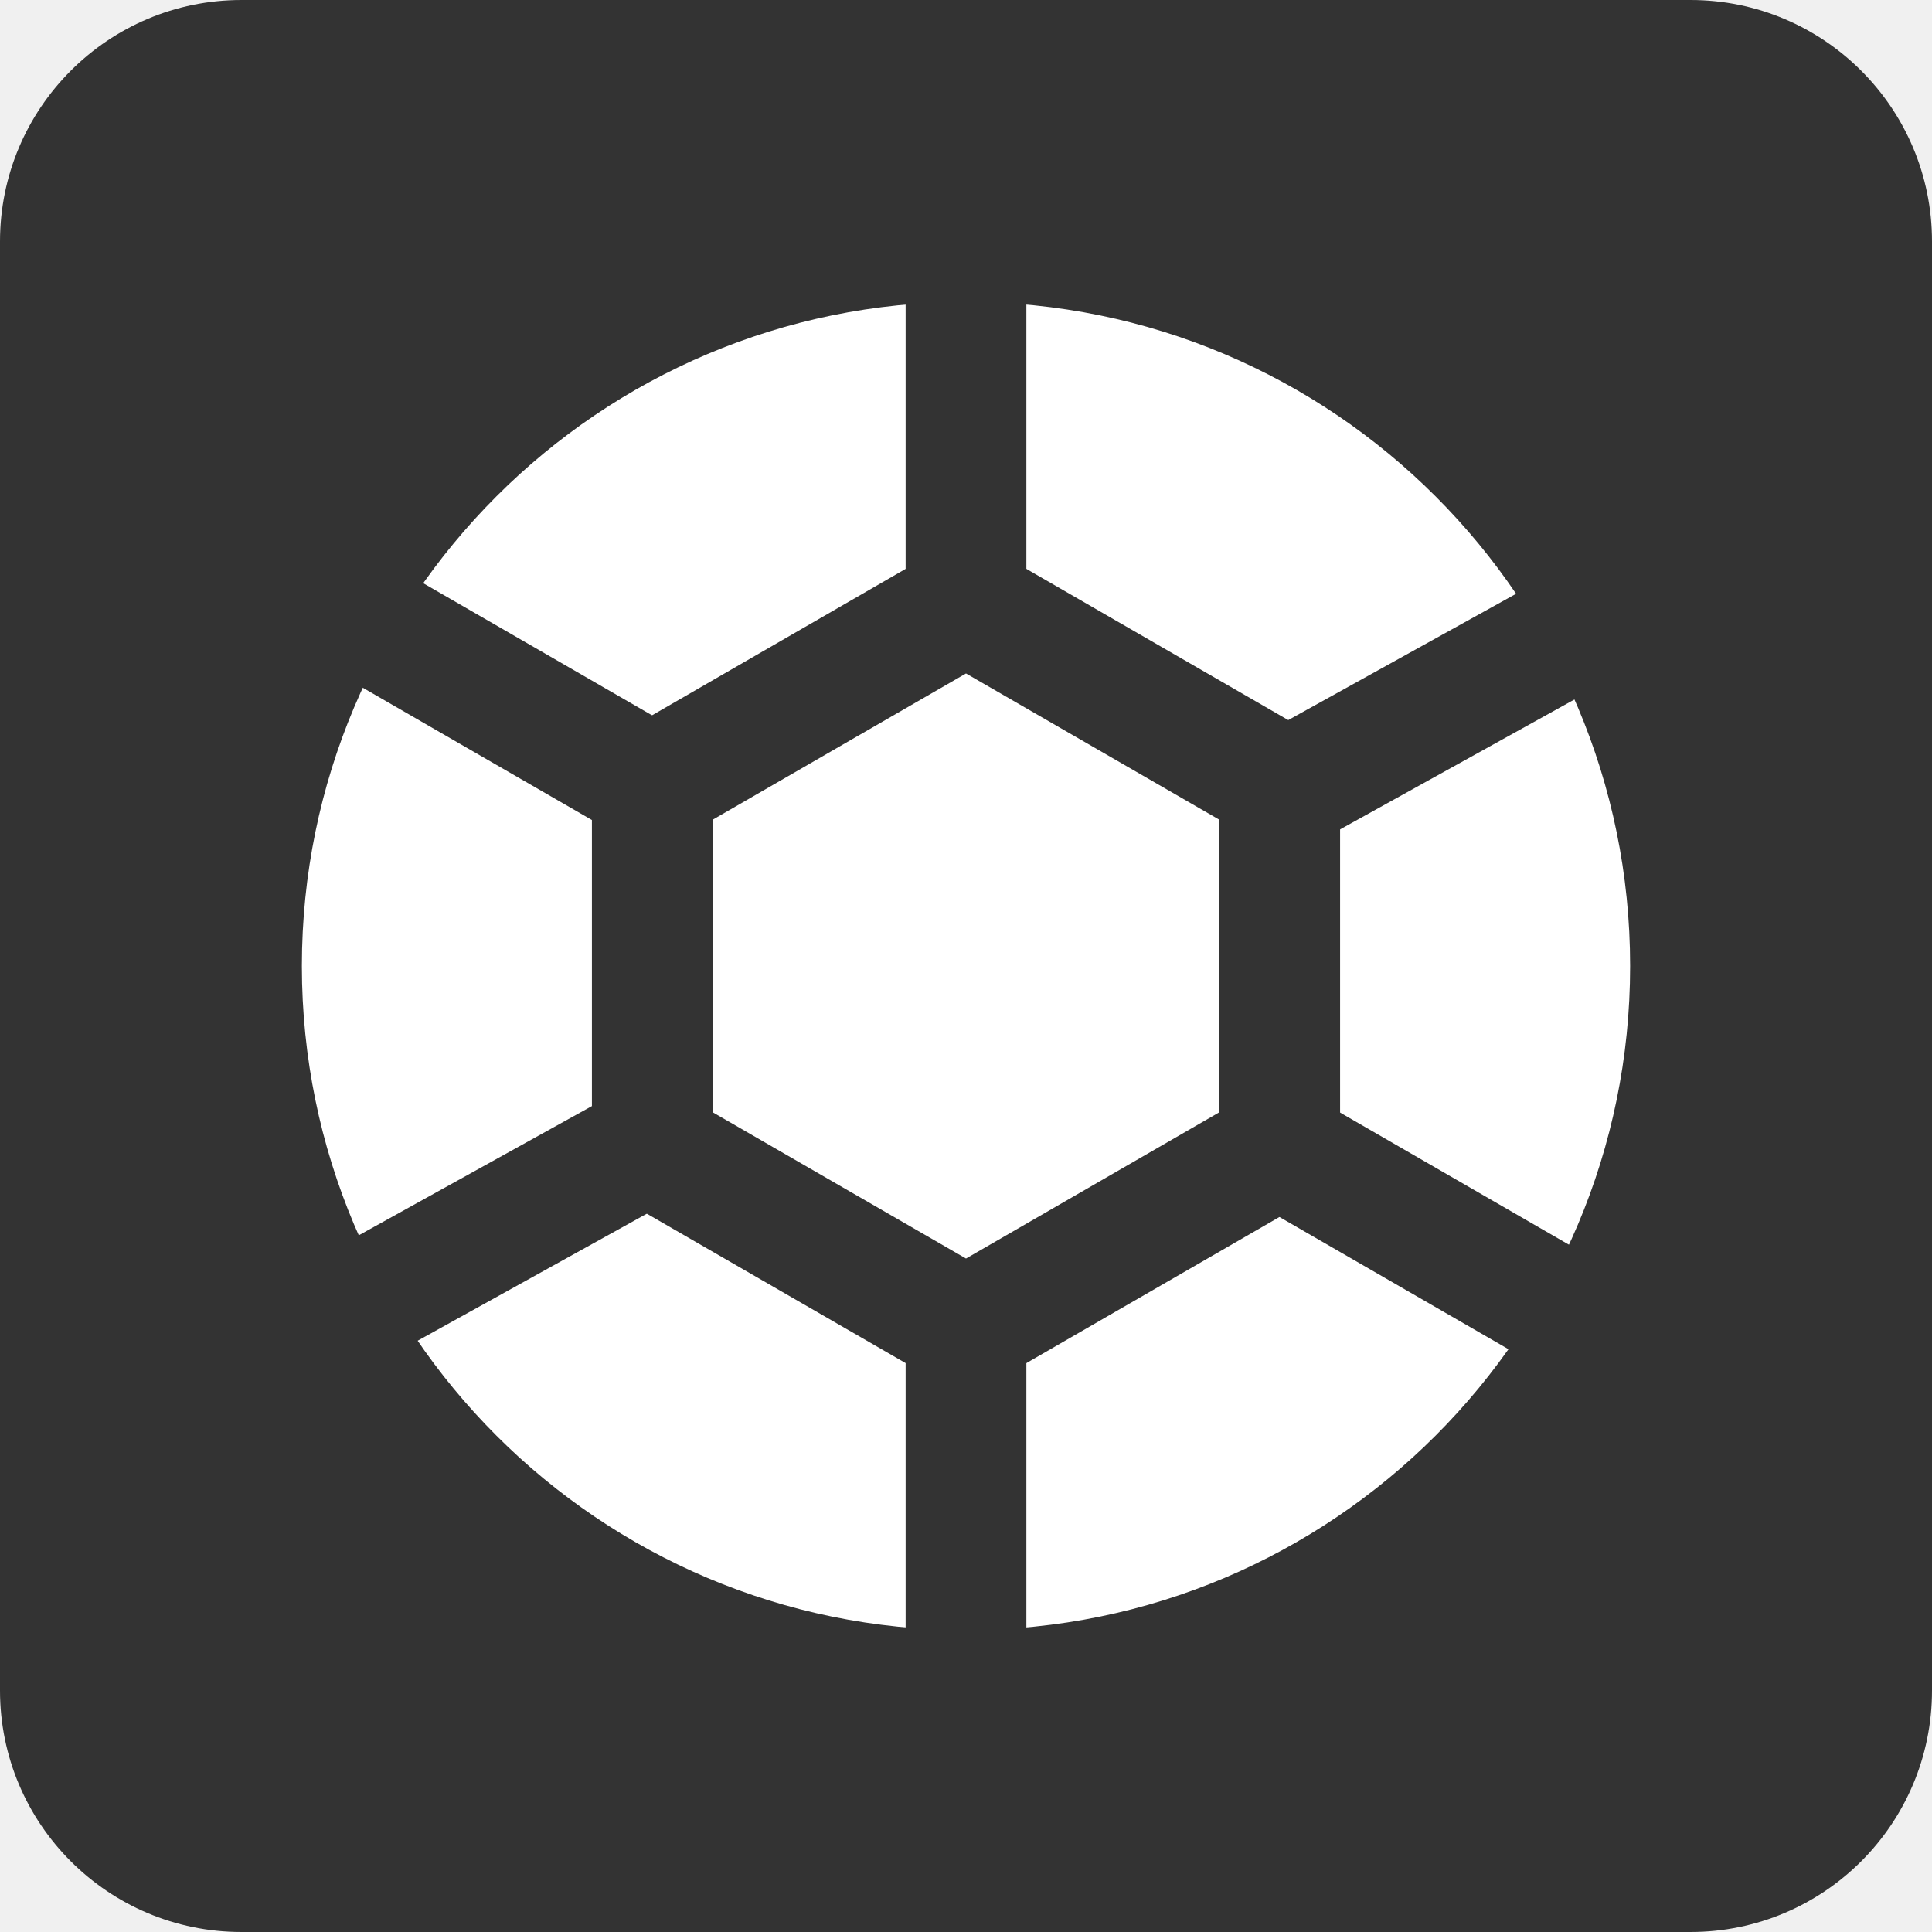
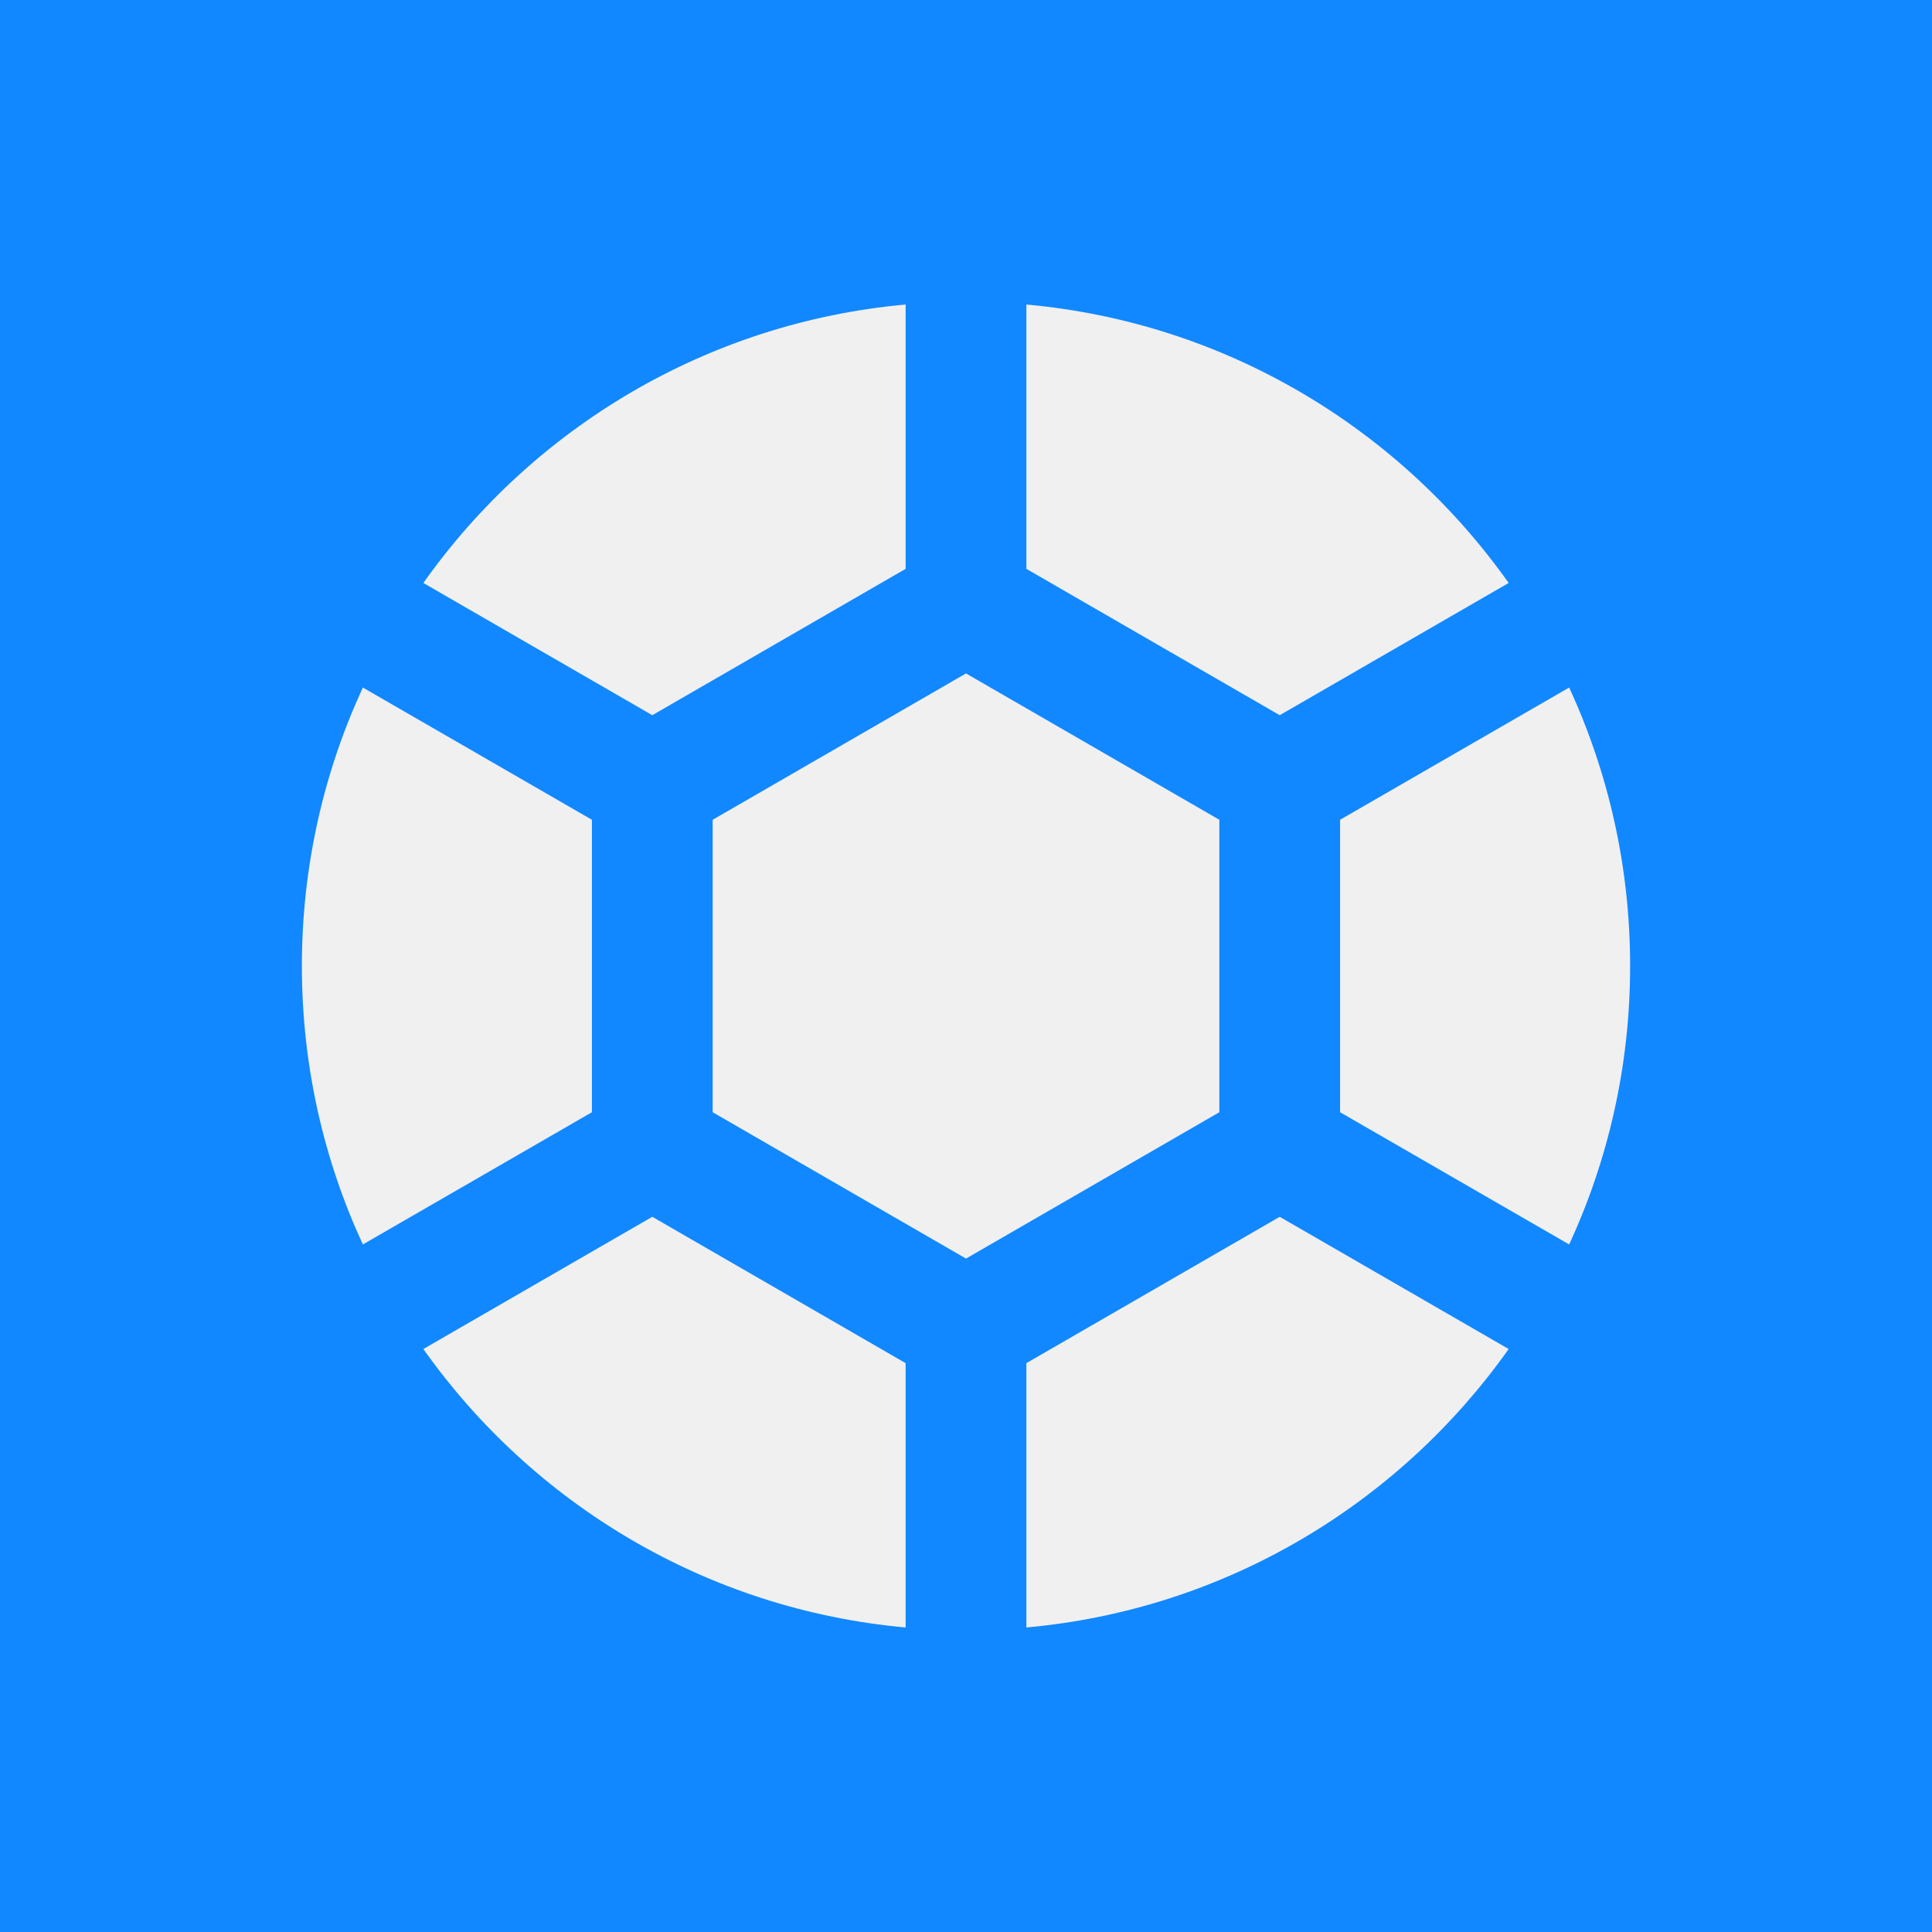
- <svg xmlns="http://www.w3.org/2000/svg" xmlns:xlink="http://www.w3.org/1999/xlink" width="16px" height="16px" viewBox="0 0 16 16" version="1.1">
+ <svg xmlns="http://www.w3.org/2000/svg" width="16px" height="16px" viewBox="0 0 16 16" version="1.1">
  <defs>
-     <circle id="path-1" cx="5.5" cy="5.5" r="5.5" />
+     <style>.fill{fill:#1188ff;stroke:none;}</style>
  </defs>
-   <g id="-blocks/icons" stroke="none" stroke-width="1" fill="none" fill-rule="evenodd">
-     <g id="icon/org-small--filled">
-       <g id="icon/org-small" fill-rule="evenodd" fill="#333333">
-         <rect id="Rectangle-442" x="0" y="0" width="16" height="16" rx="2" />
-       </g>
-       <g id="Group-11" fill-rule="evenodd" transform="translate(2.5, 2.5)">
-         <mask id="mask-2" fill="white">
-           <use xlink:href="#path-1" />
-         </mask>
-         <use id="Oval-90" fill="#FFFFFF" xlink:href="#path-1" />
-       </g>
-       <path d="M8,2.489 L8,13.51" id="Line" stroke="#333333" stroke-linecap="square" />
-       <path d="M12.783,5.253 L3.238,10.764" id="Line-Copy" stroke="#333333" stroke-linecap="square" transform="translate(8.010254, 8.008898) rotate(1) translate(-8.010254, -8.008898) " />
-       <path d="M12.783,10.764 L3.238,5.253" id="Line-Copy-2" stroke="#333333" stroke-linecap="square" />
-       <polygon id="Polygon" stroke="#333333" fill="#FFFFFF" fill-rule="evenodd" points="8 5 10.598 6.5 10.598 9.5 8 11 5.402 9.5 5.402 6.5" />
+   <g id="Symbols" stroke="none" stroke-width="1" fill-rule="evenodd">
+     <g class="fill" id="i-fill-org--new">
+       <path d="M7.5,4.711 L7.5,2.522 C5.851,2.671 4.412,3.548 3.506,4.828 L5.402,5.923 L7.5,4.711 Z M8.5,4.711 L8.5,2.522 C10.149,2.671 11.588,3.548 12.494,4.828 L10.598,5.923 L8.5,4.711 Z M11.098,6.789 L12.995,5.694 C13.319,6.395 13.5,7.176 13.5,8 C13.5,8.824 13.319,9.605 12.995,10.306 L11.098,9.211 L11.098,6.789 Z M10.598,10.077 L12.494,11.172 C11.588,12.452 10.149,13.329 8.5,13.478 L8.5,11.289 L10.598,10.077 Z M7.5,11.289 L7.5,13.478 C5.851,13.329 4.412,12.452 3.506,11.172 L5.402,10.077 L7.5,11.289 Z M4.902,9.211 L3.005,10.306 C2.681,9.605 2.5,8.824 2.5,8 C2.5,7.176 2.681,6.395 3.005,5.694 L4.902,6.789 L4.902,9.211 Z M0,0 L16,0 L16,16 L0,16 L0,0 Z M10.098,6.789 L10.098,9.211 L8,10.423 L5.902,9.211 L5.902,6.789 L8,5.577 L10.098,6.789 Z" id="Combined-Shape" />
    </g>
  </g>
</svg>
